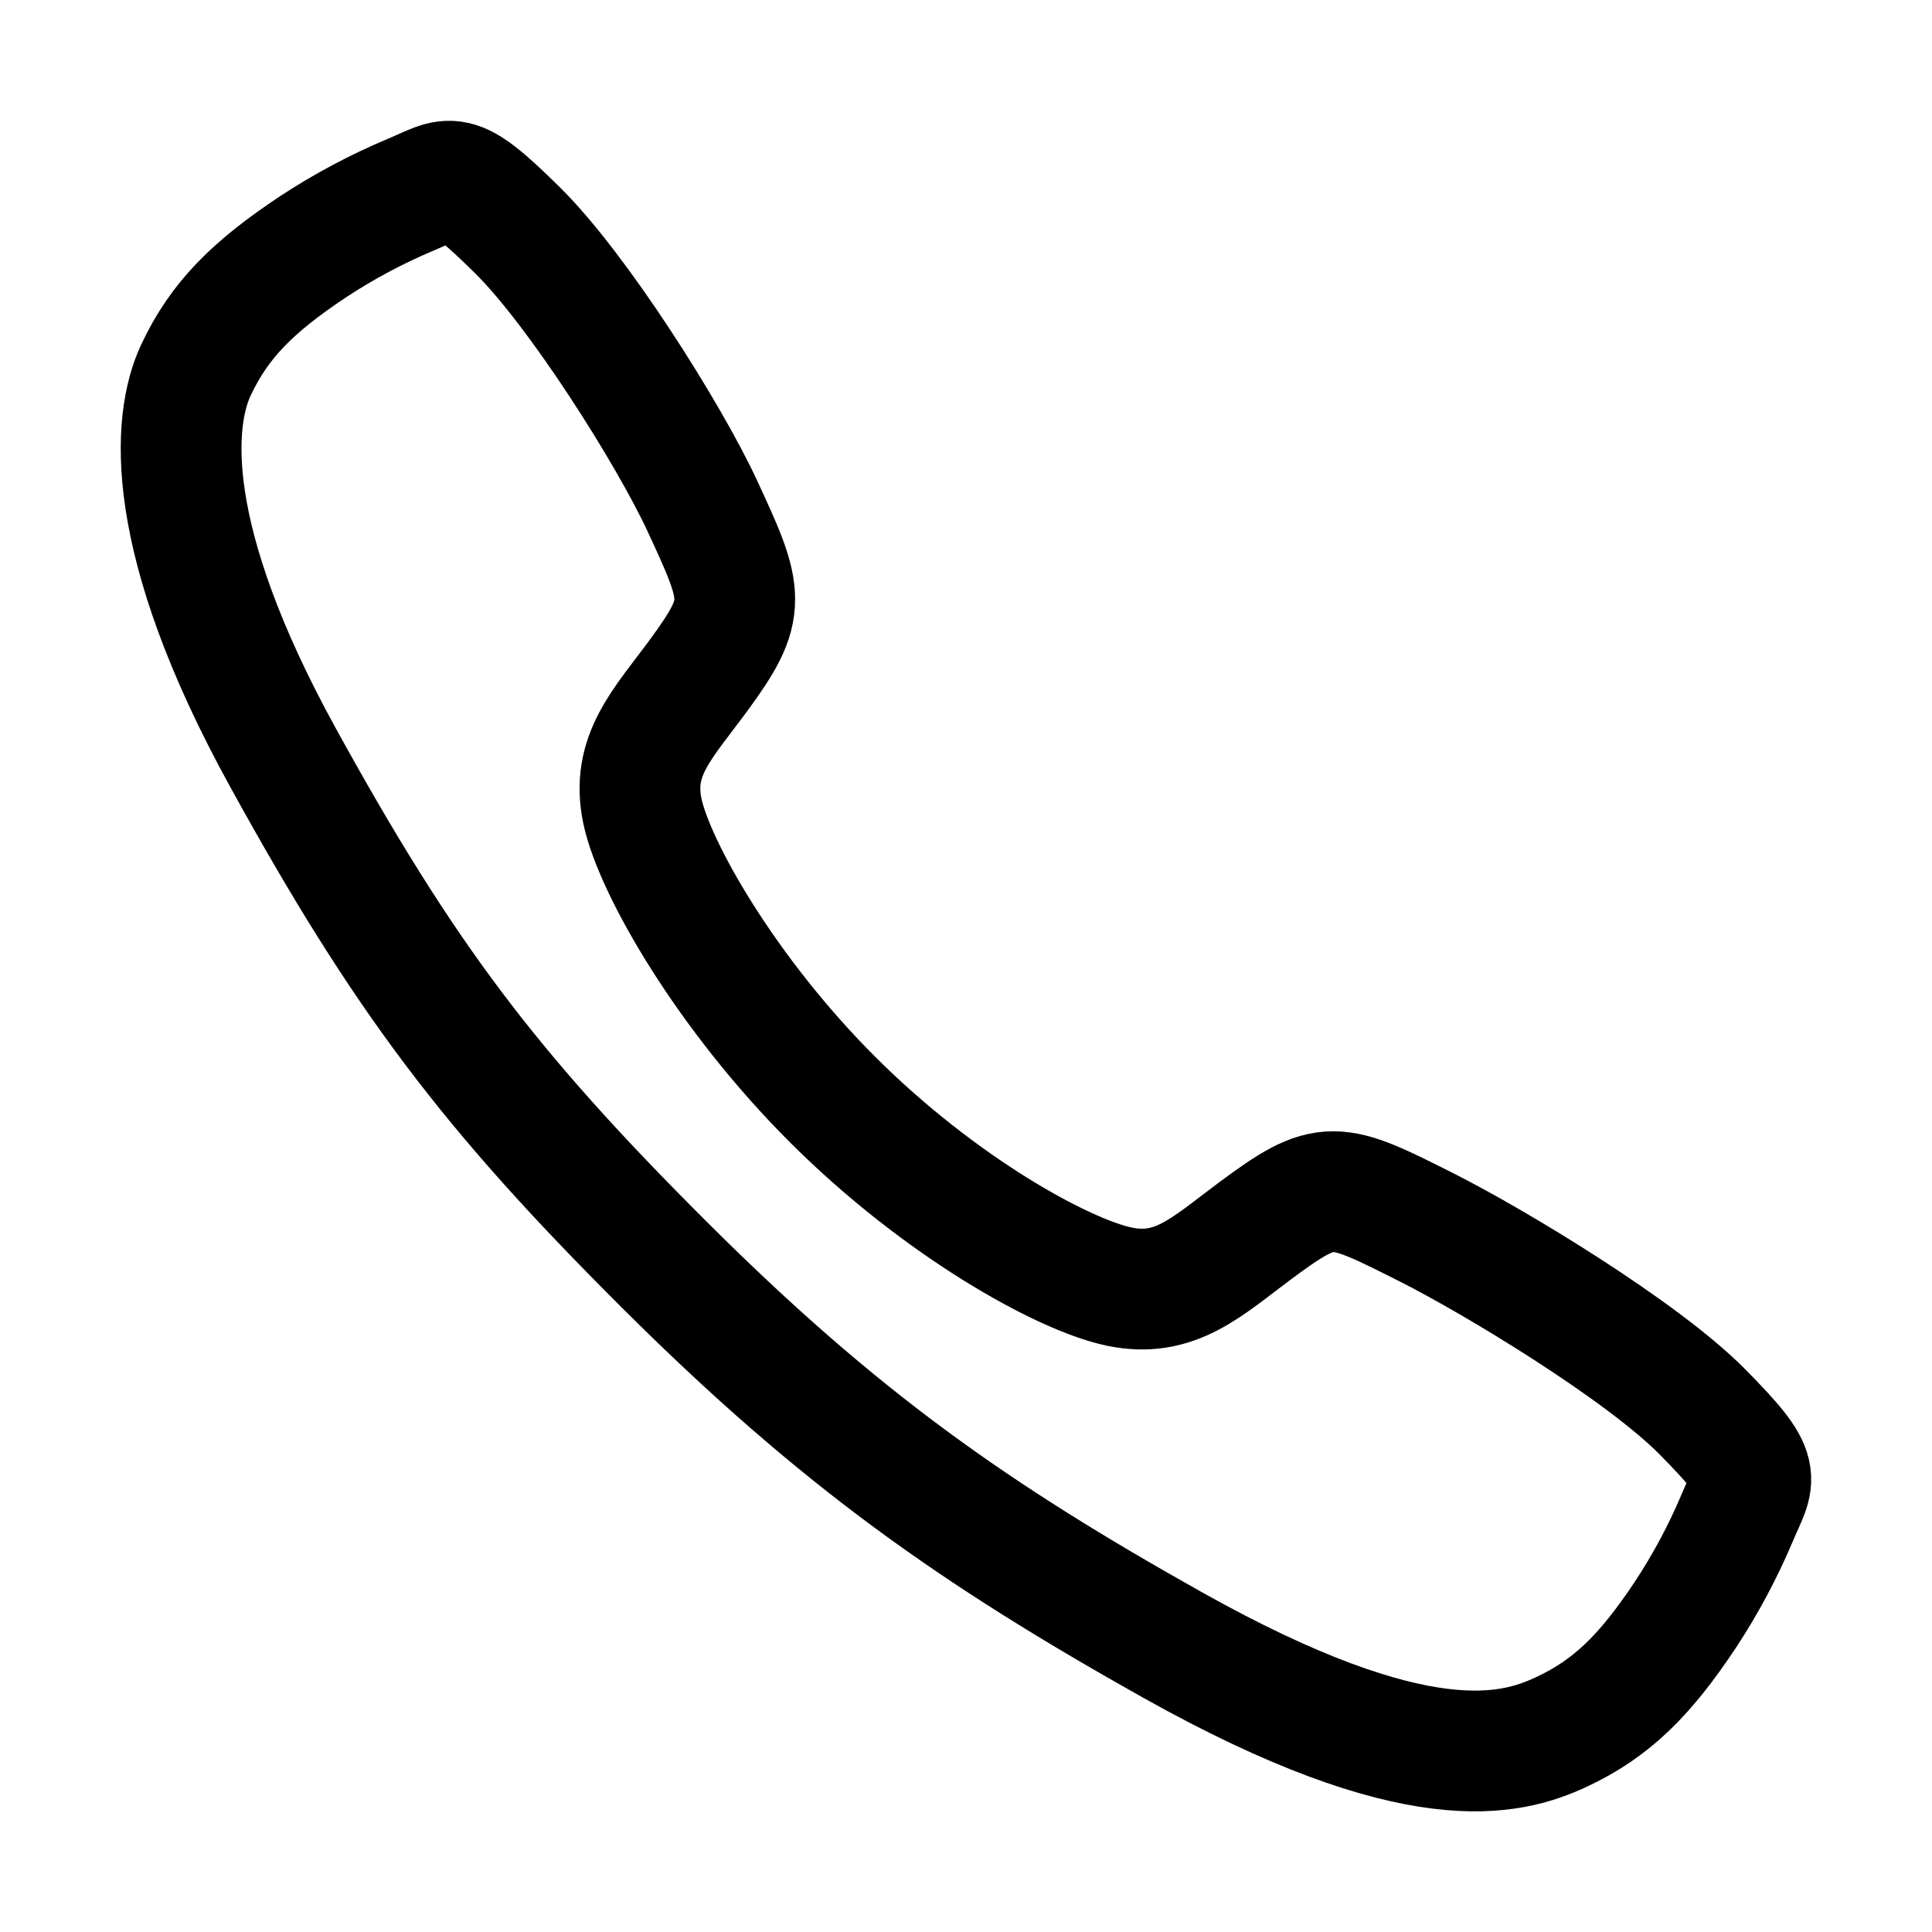
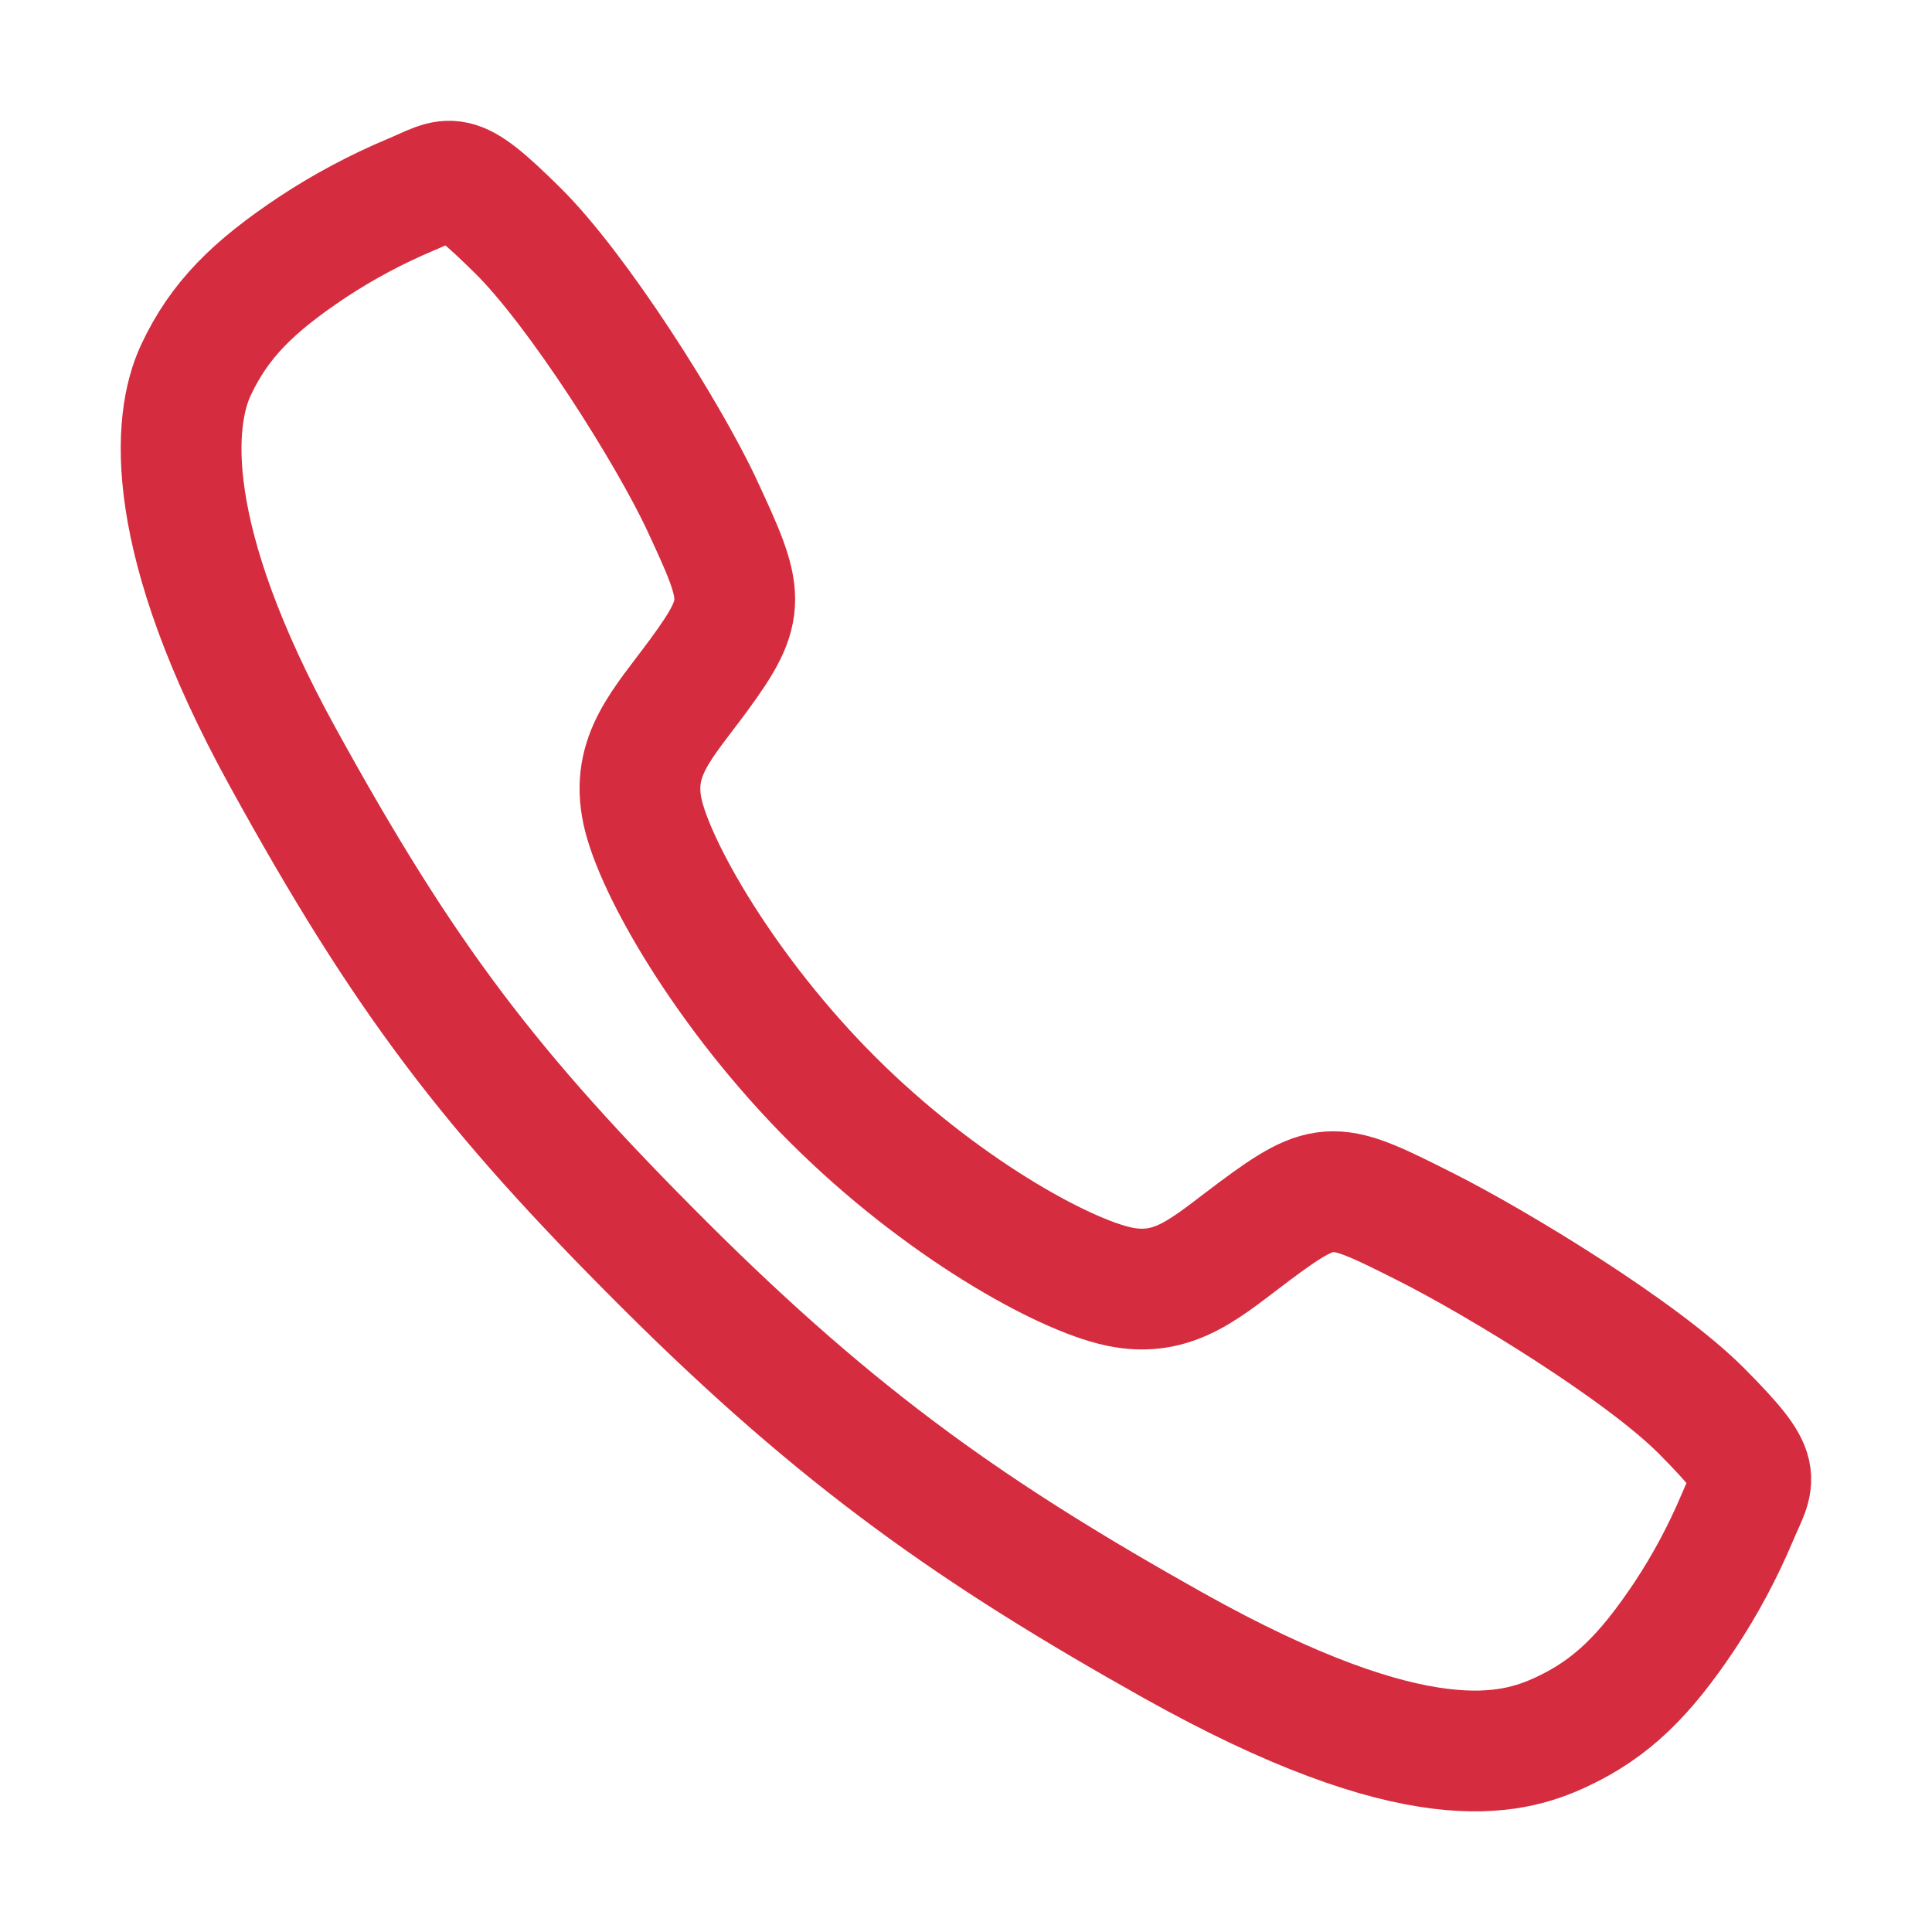
<svg xmlns="http://www.w3.org/2000/svg" class="ionicon" viewBox="0 0 512 512">
-   <path d="M451 374c-15.88-16-54.34-39.35-73-48.76-24.3-12.24-26.3-13.24-45.4.95-12.74 9.47-21.21 17.93-36.12 14.75s-47.31-21.11-75.68-49.39-47.34-61.62-50.53-76.48 5.41-23.23 14.79-36c13.22-18 12.22-21 .92-45.3-8.81-18.9-32.84-57-48.9-72.8C119.9 44 119.9 47 108.83 51.6A160.15 160.15 0 0083 65.37C67 76 58.12 84.83 51.91 98.1s-9 44.38 23.07 102.64 54.57 88.05 101.14 134.49S258.5 406.64 310.85 436c64.76 36.27 89.6 29.2 102.91 23s22.18-15 32.83-31a159.09 159.09 0 0013.8-25.8C465 391.17 468 391.17 451 374z" fill="none" stroke="currentColor" stroke-miterlimit="10" stroke-width="32" />
+   <path d="M451 374c-15.88-16-54.34-39.35-73-48.76-24.3-12.24-26.3-13.24-45.4.95-12.74 9.47-21.21 17.93-36.12 14.75s-47.31-21.11-75.68-49.39-47.34-61.62-50.53-76.48 5.41-23.23 14.79-36c13.22-18 12.22-21 .92-45.3-8.81-18.9-32.84-57-48.9-72.8C119.9 44 119.9 47 108.83 51.6A160.15 160.15 0 0083 65.37C67 76 58.12 84.83 51.91 98.1s-9 44.38 23.07 102.64 54.57 88.05 101.14 134.49S258.5 406.64 310.85 436c64.76 36.27 89.6 29.2 102.91 23s22.18-15 32.83-31a159.09 159.09 0 0013.8-25.8C465 391.17 468 391.17 451 374z" fill="none" stroke="#d52c3f" stroke-miterlimit="10" stroke-width="32" />
</svg>
